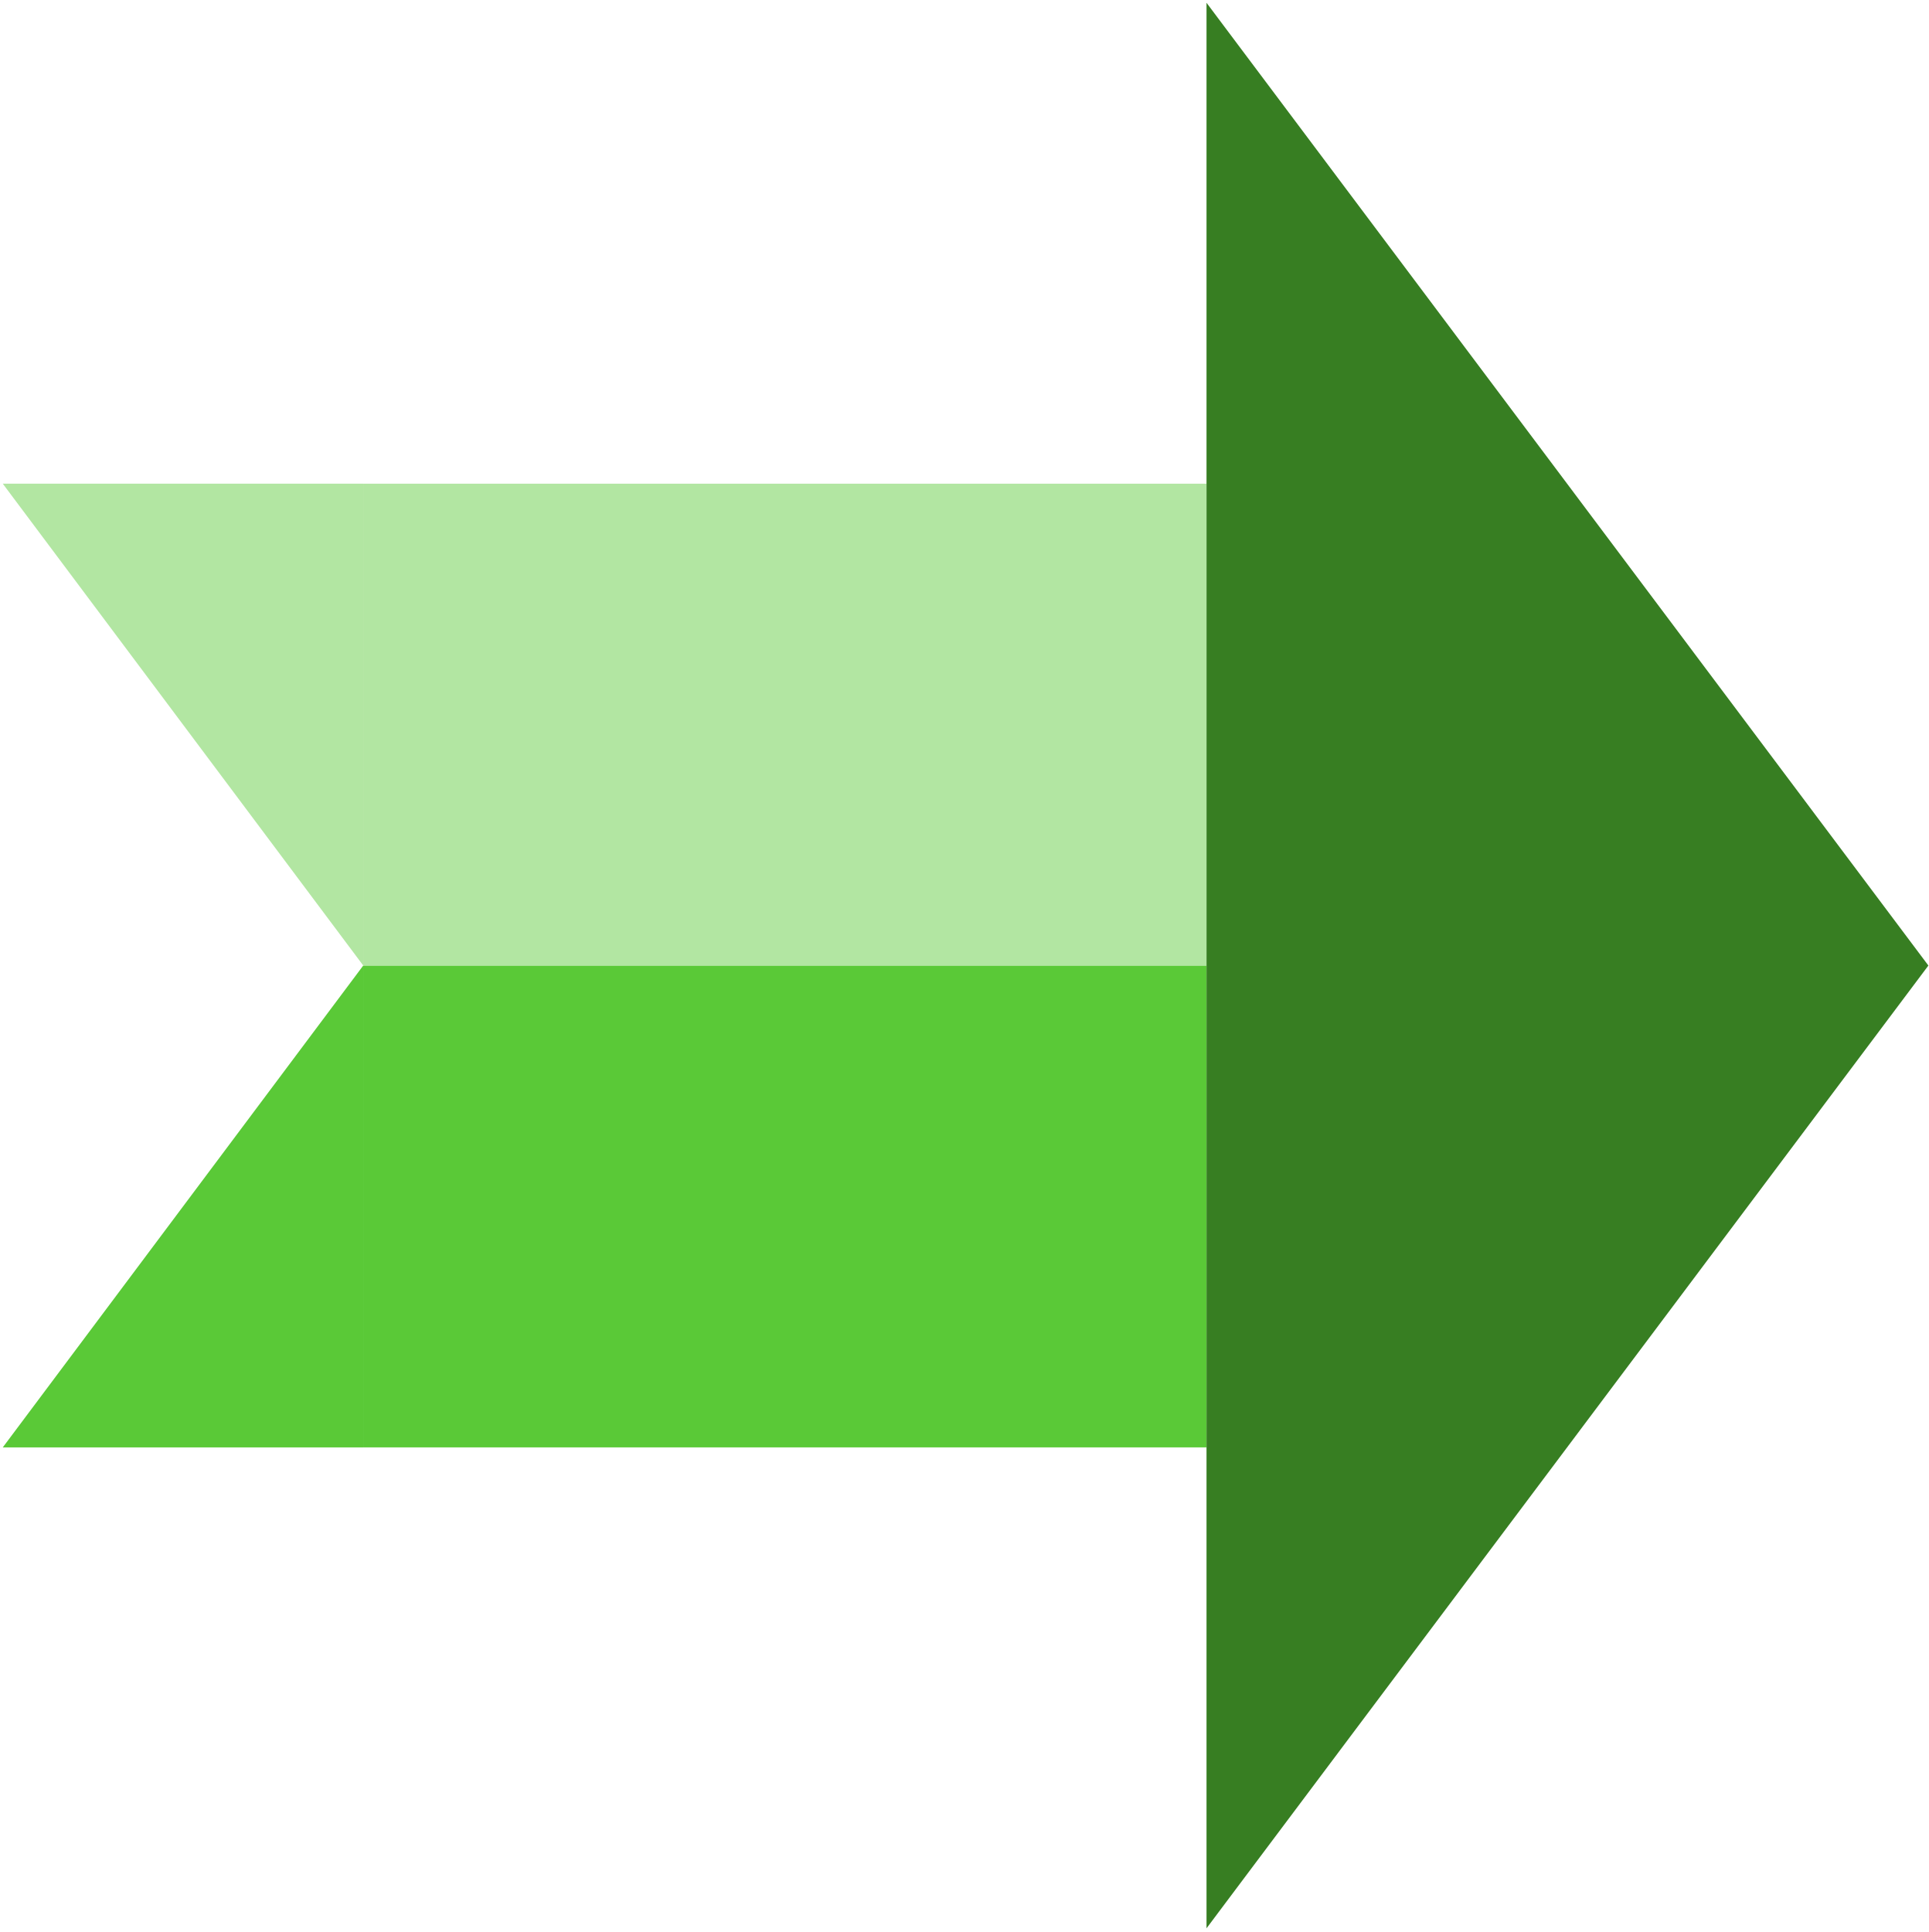
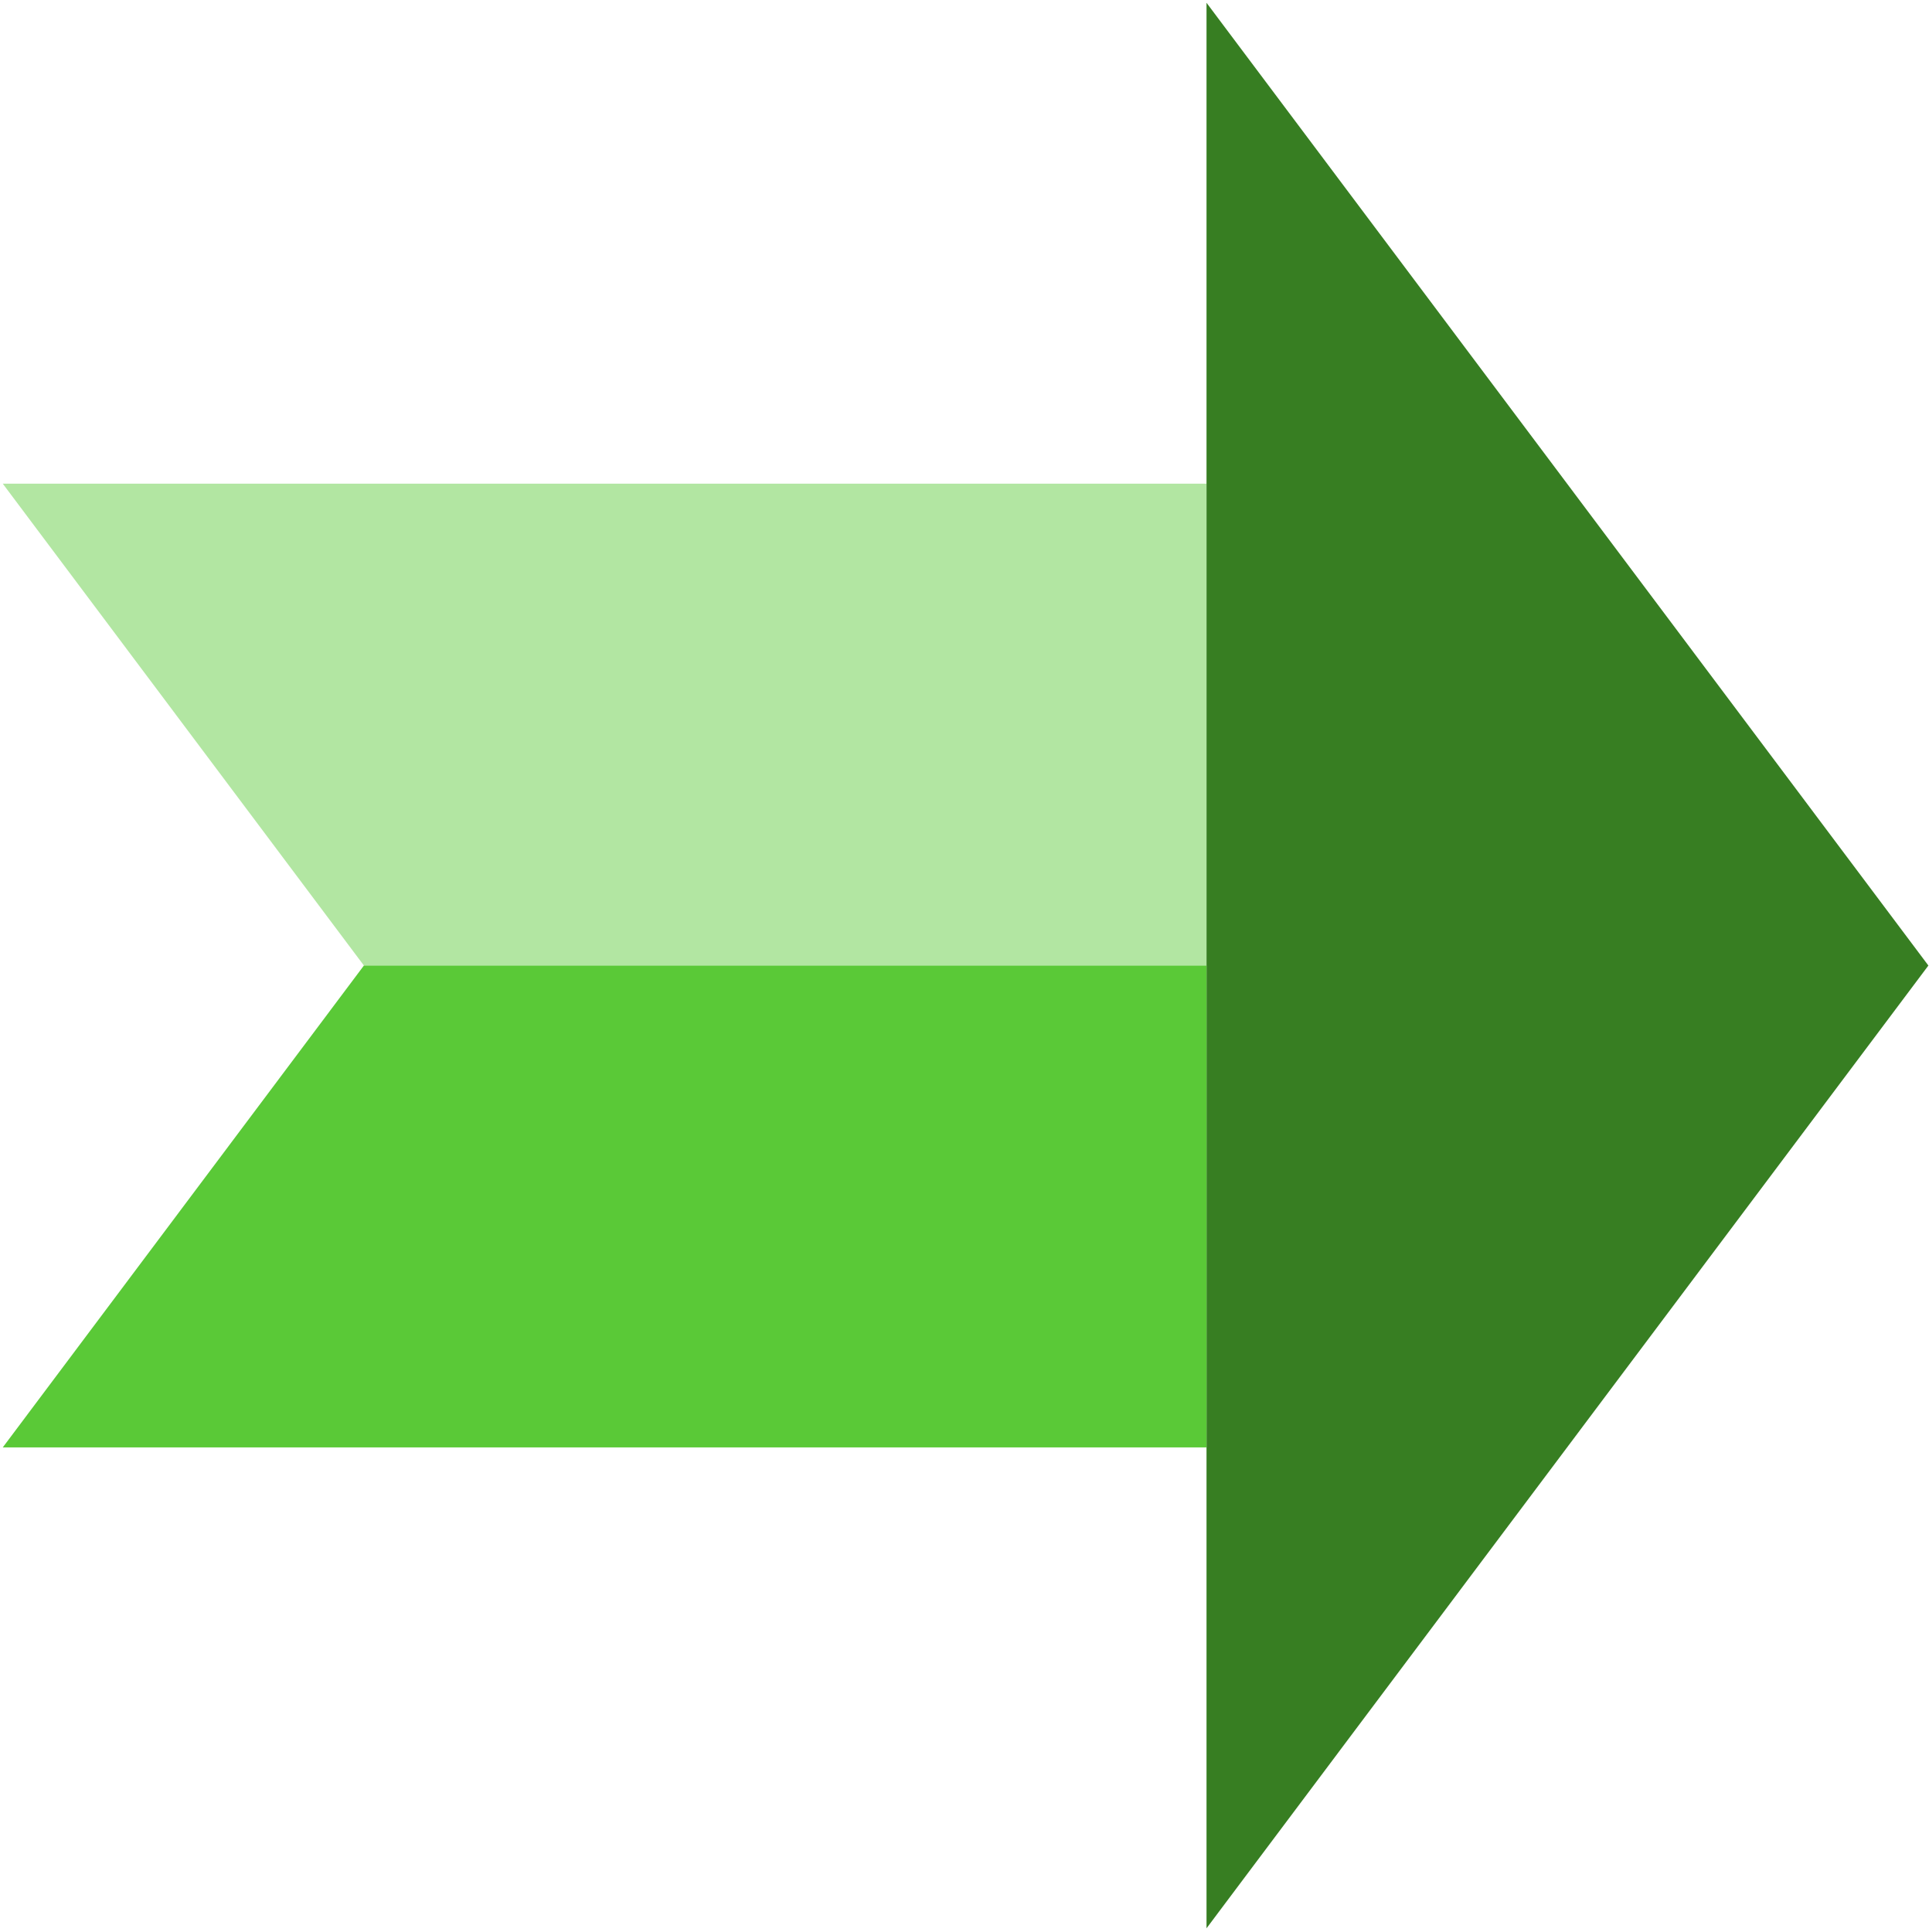
<svg xmlns="http://www.w3.org/2000/svg" width="2081" height="2085" overflow="hidden">
  <defs>
    <clipPath id="clip0">
      <rect x="1416" y="197" width="2081" height="2085" />
    </clipPath>
  </defs>
  <g clip-path="url(#clip0)" transform="translate(-1416 -197)">
-     <rect x="1808" y="1239" width="910" height="520" fill="#5AC937" fill-opacity="1" />
-     <rect x="1808" y="719" width="910" height="520" fill="#B2E6A2" fill-opacity="1" />
+     <path d="M1419 719 2718 719 2718 1239 1808.7 1239 1808.7 1239 1808.7 1239 1419 719Z" fill="#B2E6A2" fill-rule="evenodd" fill-opacity="1" />
    <path d="M2718 200 3497 1239 2718 2278Z" fill="#377E22" fill-rule="evenodd" fill-opacity="1" />
-     <path d="M1808 719 1808 1239 1419 719Z" fill="#B2E6A2" fill-rule="evenodd" fill-opacity="1" />
-     <path d="M0 520 0 0 389 520Z" fill="#5AC937" fill-rule="evenodd" fill-opacity="1" transform="matrix(-1 0 0 1 1808 1239)" />
+     <path d="M909.3 0 909.299 0 0 0 0 520 1299 520 909.3 0.001 909.3 0Z" fill="#5AC937" fill-rule="evenodd" fill-opacity="1" transform="matrix(-1 0 0 1 2718 1239)" />
  </g>
</svg>
